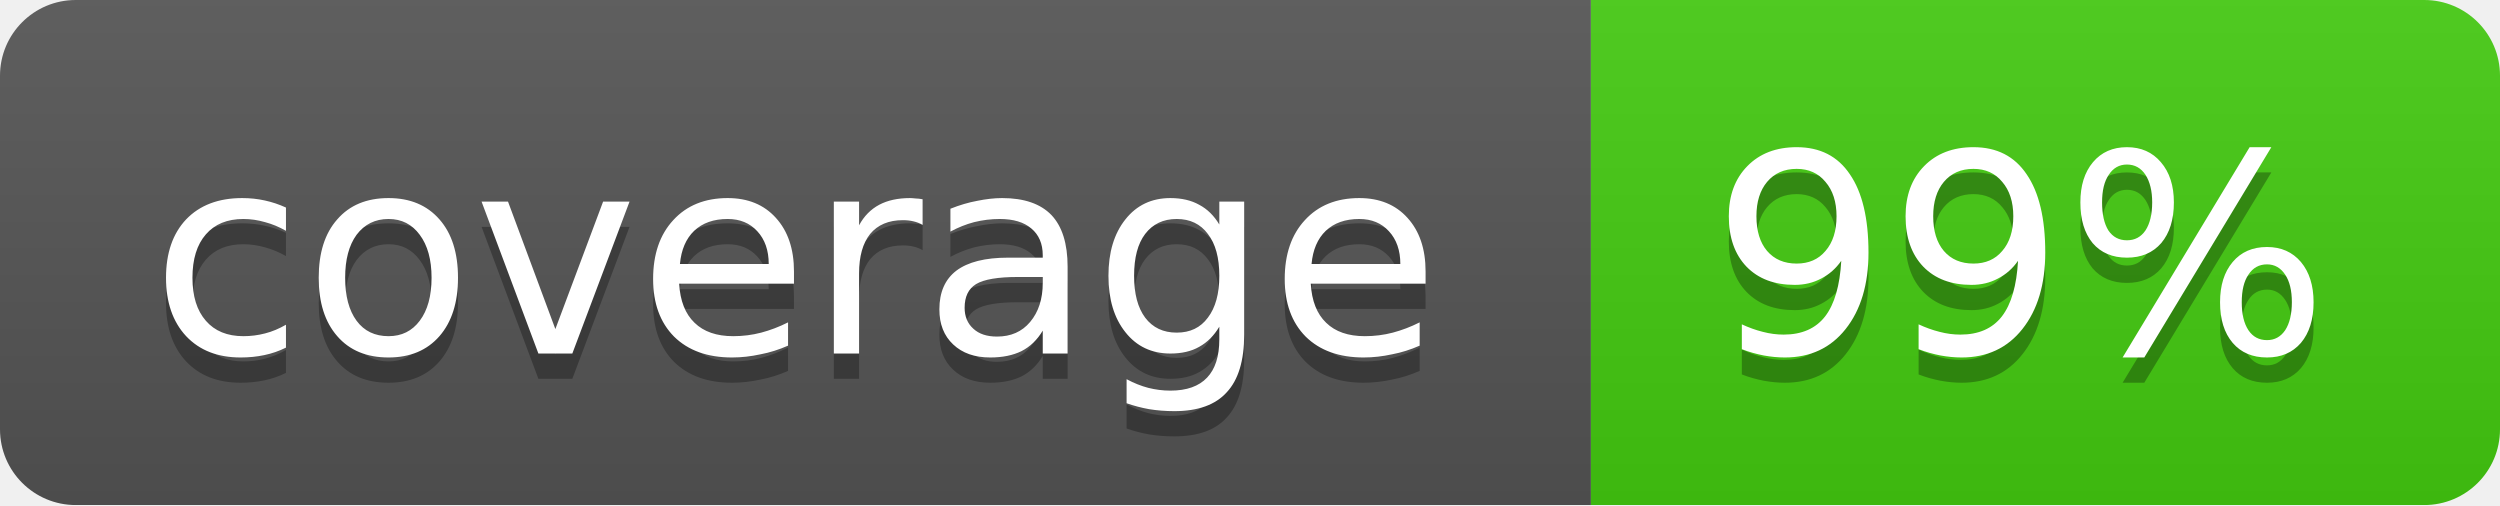
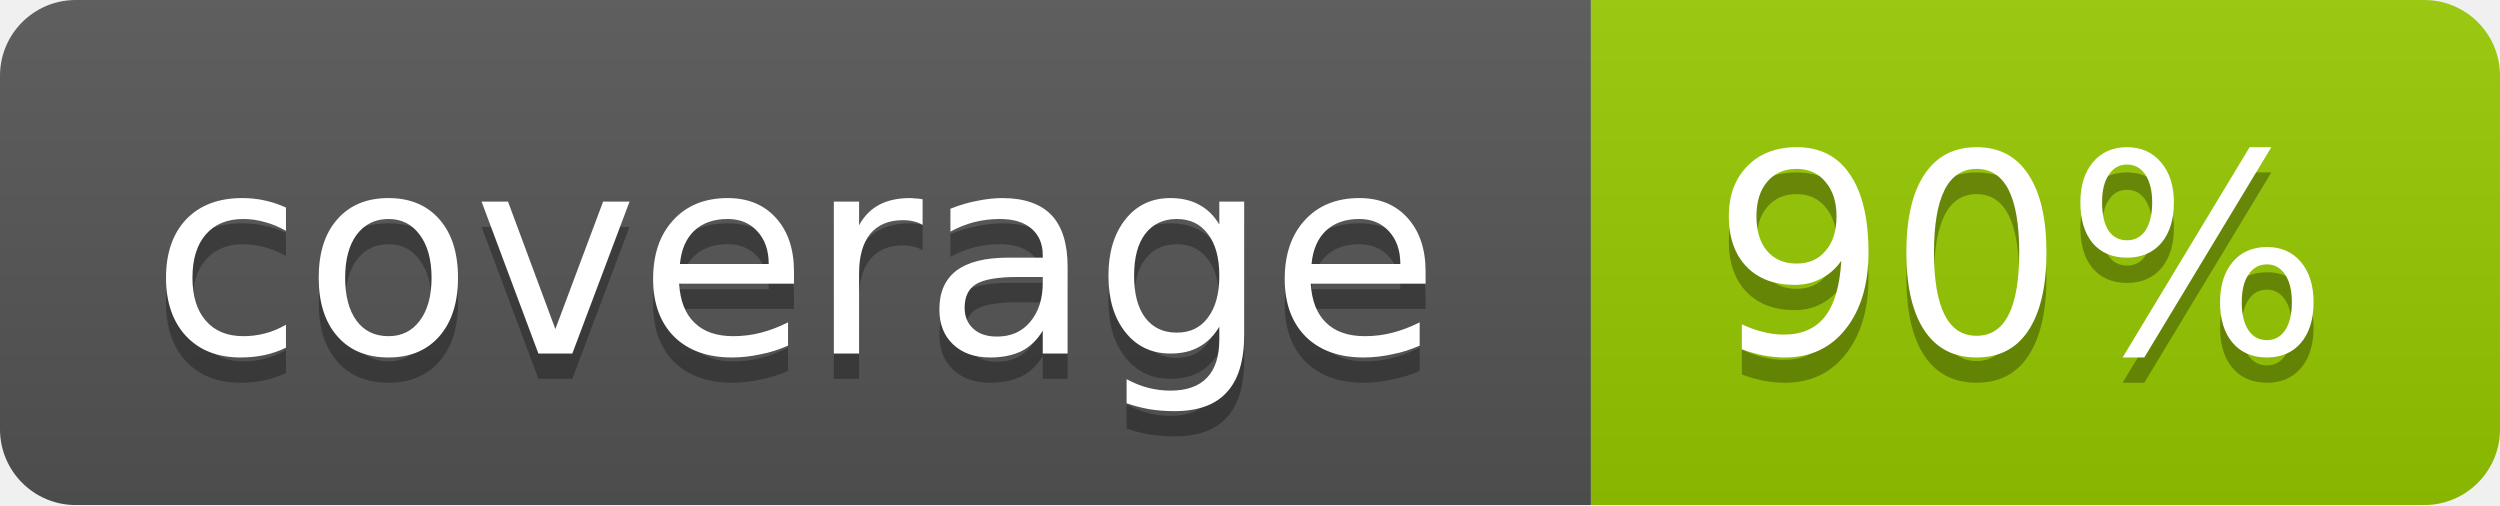
<svg xmlns="http://www.w3.org/2000/svg" width="99" height="20">
  <linearGradient id="b" x2="0" y2="100%">
    <stop offset="0" stop-color="#bbb" stop-opacity=".1" />
    <stop offset="1" stop-opacity=".1" />
  </linearGradient>
  <mask id="a">
    <rect width="99" height="20" rx="3" fill="#fff" />
  </mask>
  <g mask="url(#a)">
    <path fill="#555" d="M0 0h63v20H0z" />
-     <path fill="#4c1" d="M63 0h36v20H63z" />
+     <path fill="#97CA00" d="M63 0h36v20H63z" />
    <path fill="url(#b)" d="M0 0h99v20H0z" />
  </g>
  <g fill="#fff" text-anchor="middle" font-family="DejaVu Sans,Verdana,Geneva,sans-serif" font-size="11">
    <text x="31.5" y="15" fill="#010101" fill-opacity=".3">coverage</text>
    <text x="31.5" y="14">coverage</text>
-     <text x="80" y="15" fill="#010101" fill-opacity=".3">99%</text>
-     <text x="80" y="14">99%</text>
+     <text x="80" y="15" fill="#010101" fill-opacity=".3">90%</text>
+     <text x="80" y="14">90%</text>
  </g>
</svg>
